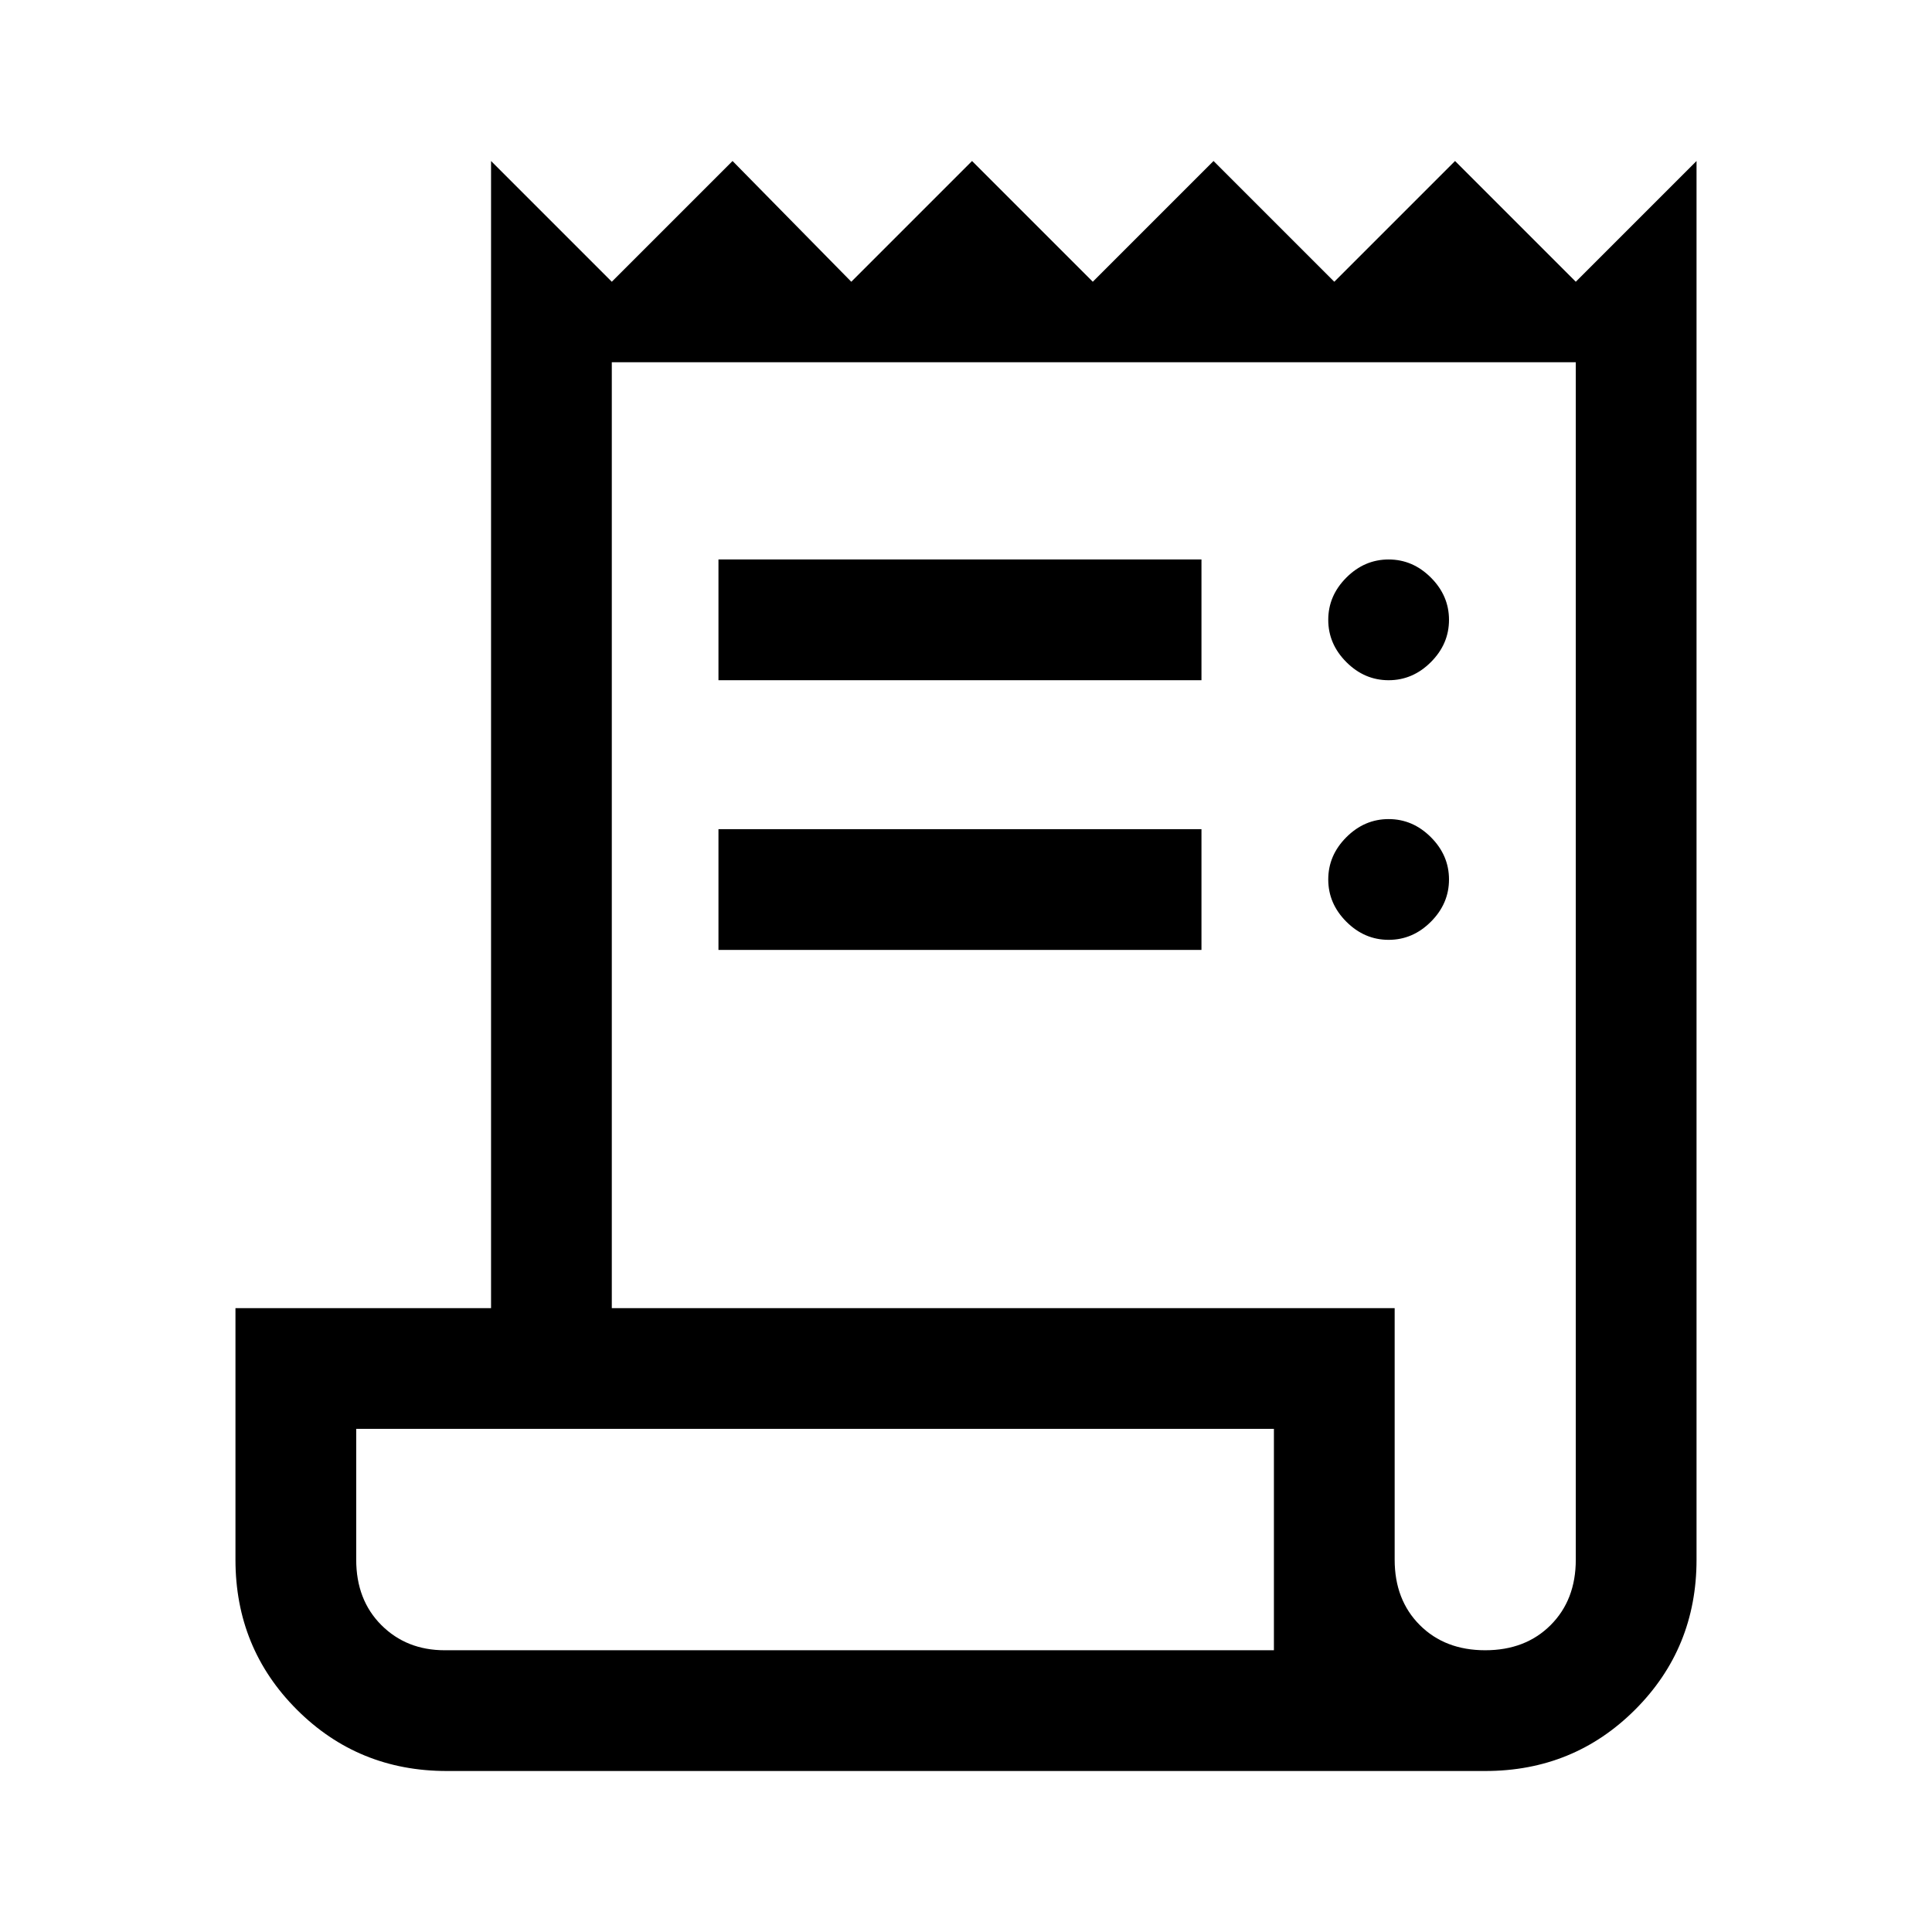
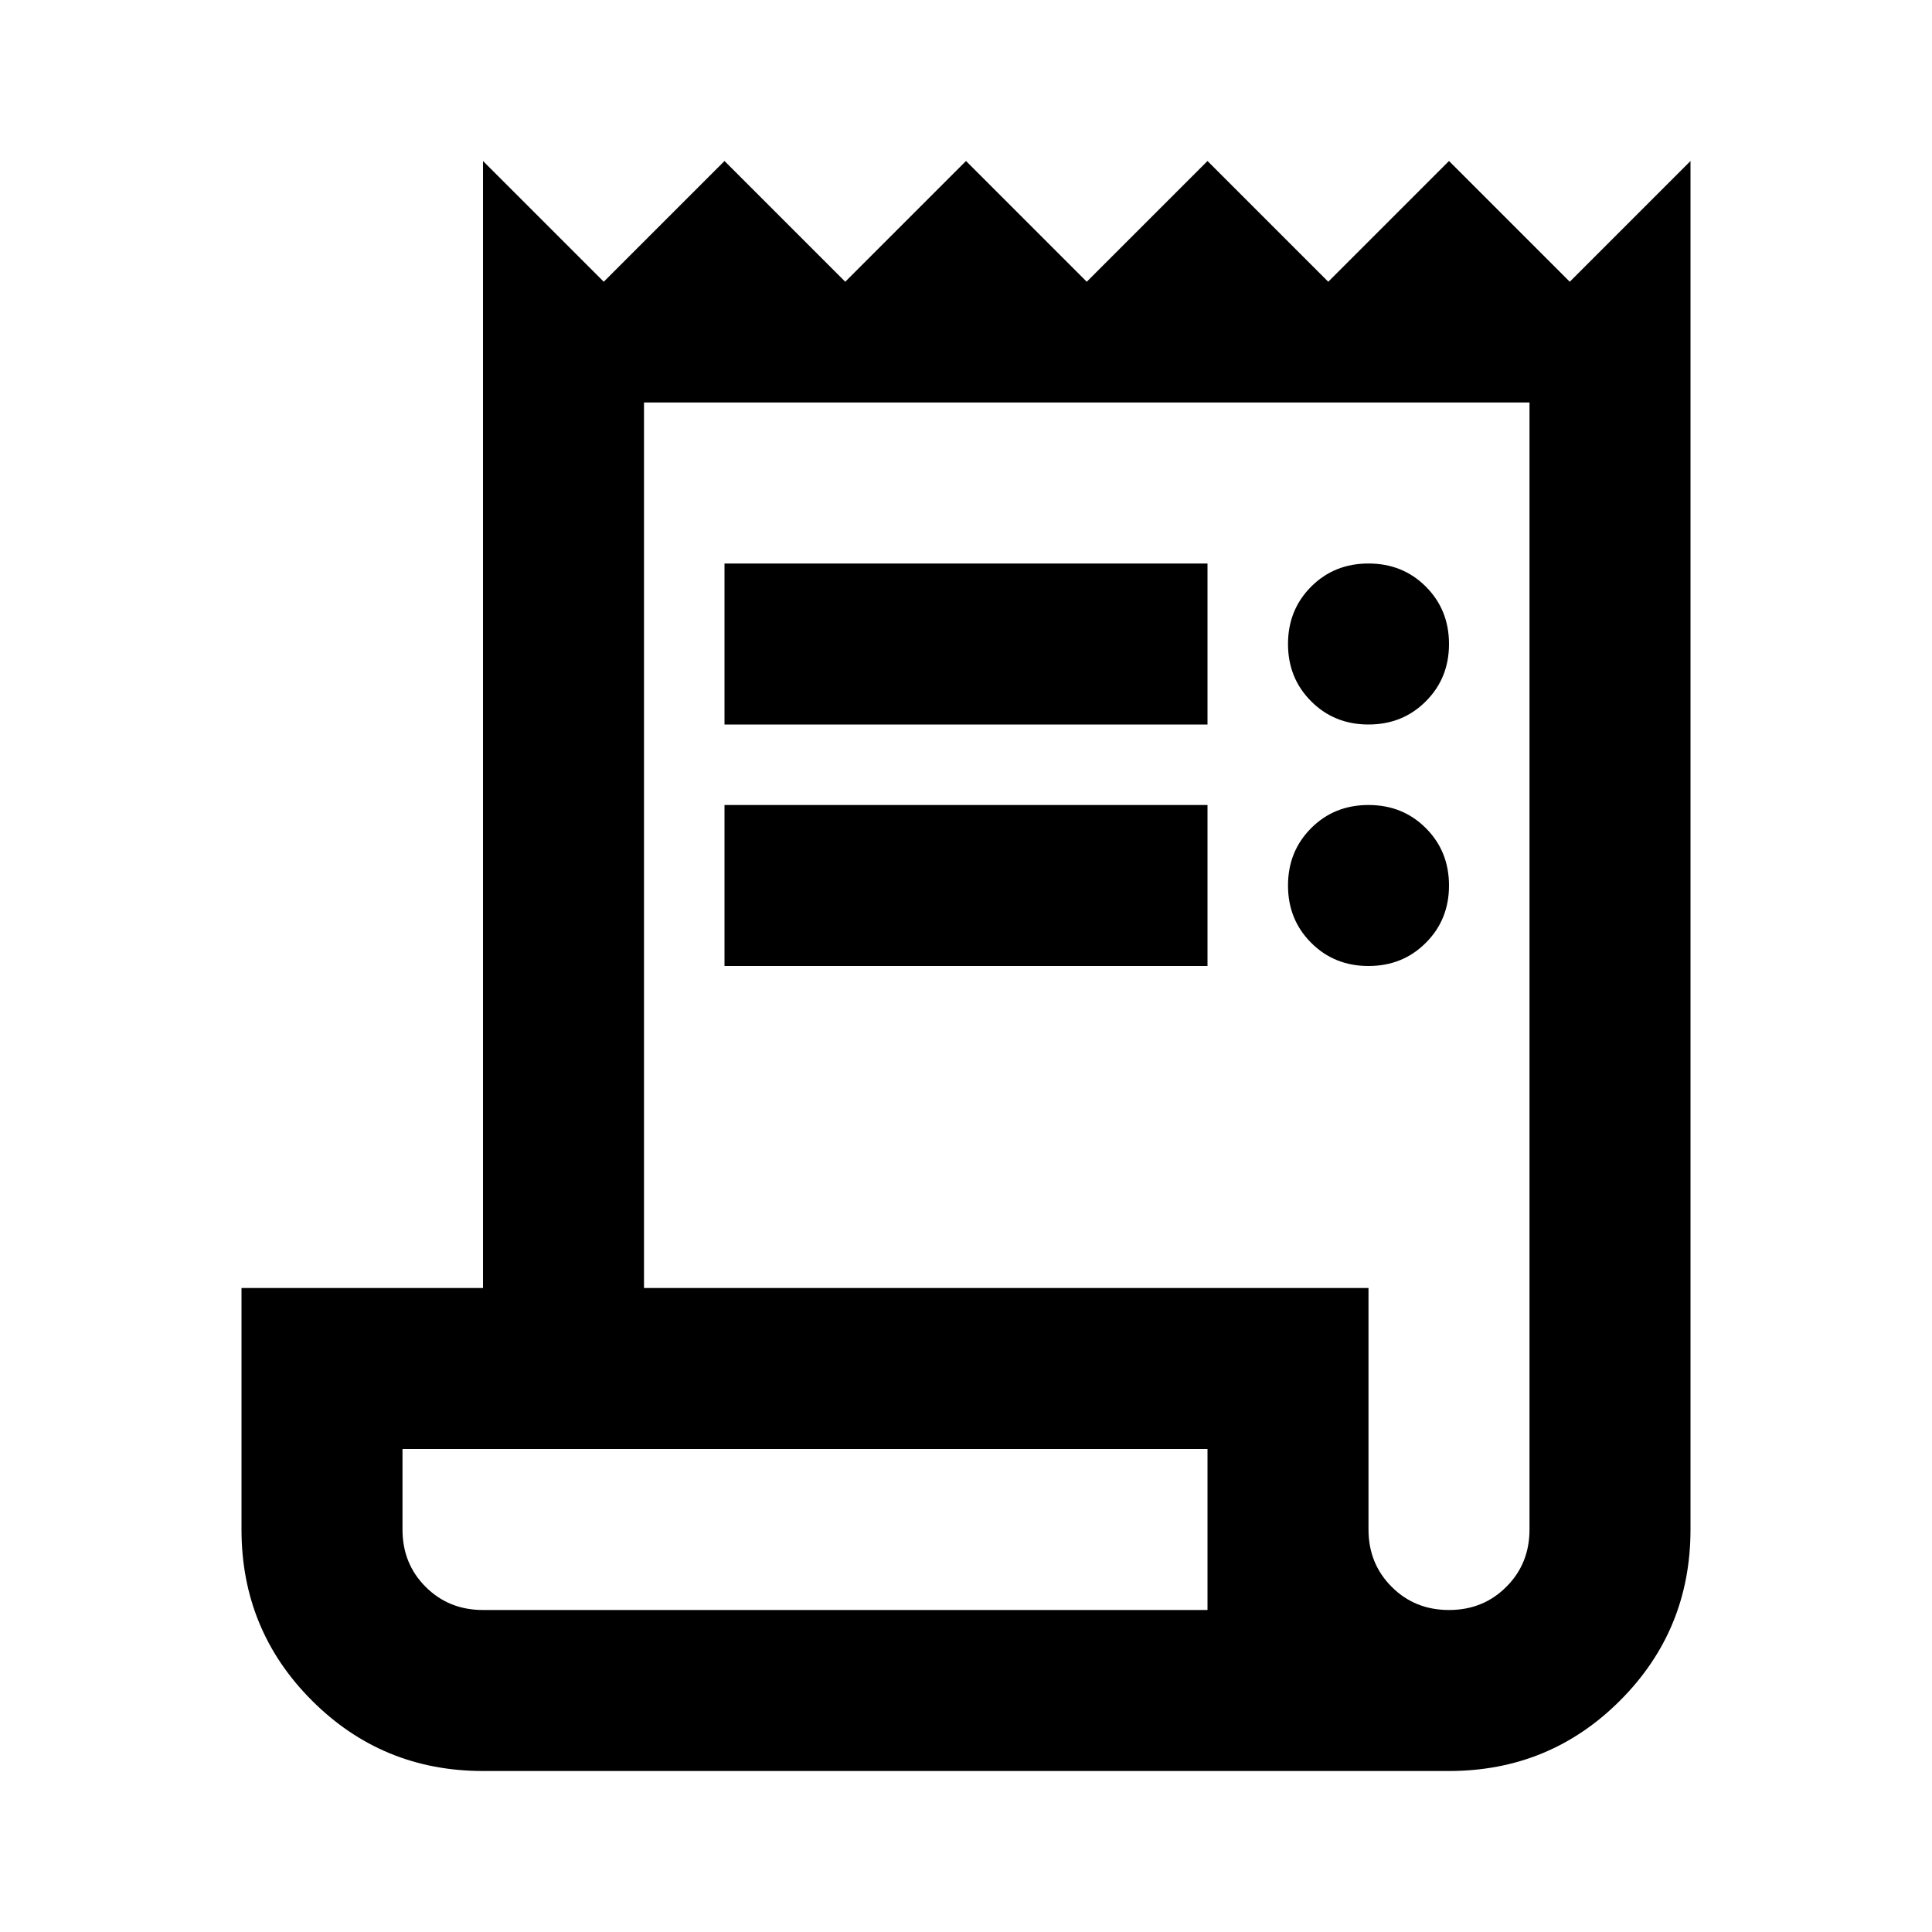
- <svg xmlns="http://www.w3.org/2000/svg" height="48" width="48">
-   <path d="M11.1 44q-2.2 0-3.725-1.525T5.85 38.75V32.5h6.35V4l3 3 3-3 2.95 3 3-3 3 3 3-3 3 3 3-3 3 3 3-3v34.75q0 2.2-1.525 3.725T36.9 44Zm25.8-3q1 0 1.625-.625t.625-1.625V9H15.2v23.5h19.45v6.25q0 1 .625 1.625T36.9 41ZM17.85 16.9v-3h12v3Zm0 6.7v-3h12v3Zm16.65-6.7q-.6 0-1.05-.45Q33 16 33 15.4q0-.6.45-1.05.45-.45 1.05-.45.6 0 1.05.45.45.45.45 1.05 0 .6-.45 1.05-.45.45-1.05.45Zm0 6.45q-.6 0-1.05-.45-.45-.45-.45-1.05 0-.6.45-1.05.45-.45 1.05-.45.6 0 1.05.45.45.45.45 1.05 0 .6-.45 1.05-.45.45-1.05.45ZM11.05 41h20.6v-5.5H8.85v3.25q0 1 .625 1.625T11.05 41Zm-2.2 0v-5.5V41Z" />
+ <svg xmlns="http://www.w3.org/2000/svg" height="24" width="24">
+   <path d="M6 22q-1.25 0-2.125-.875T3 19v-3h3V2l1.5 1.5L9 2l1.5 1.5L12 2l1.5 1.5L15 2l1.5 1.5L18 2l1.5 1.5L21 2v17q0 1.25-.875 2.125T18 22Zm12-2q.425 0 .712-.288Q19 19.425 19 19V5H8v11h9v3q0 .425.288.712.287.288.712.288ZM9 9V7h6v2Zm0 3v-2h6v2Zm8-3q-.425 0-.712-.288Q16 8.425 16 8t.288-.713Q16.575 7 17 7t.712.287Q18 7.575 18 8t-.288.712Q17.425 9 17 9Zm0 3q-.425 0-.712-.288Q16 11.425 16 11t.288-.713Q16.575 10 17 10t.712.287Q18 10.575 18 11t-.288.712Q17.425 12 17 12ZM6 20h9v-2H5v1q0 .425.287.712Q5.575 20 6 20Zm-1 0v-2 2Z" />
</svg>
